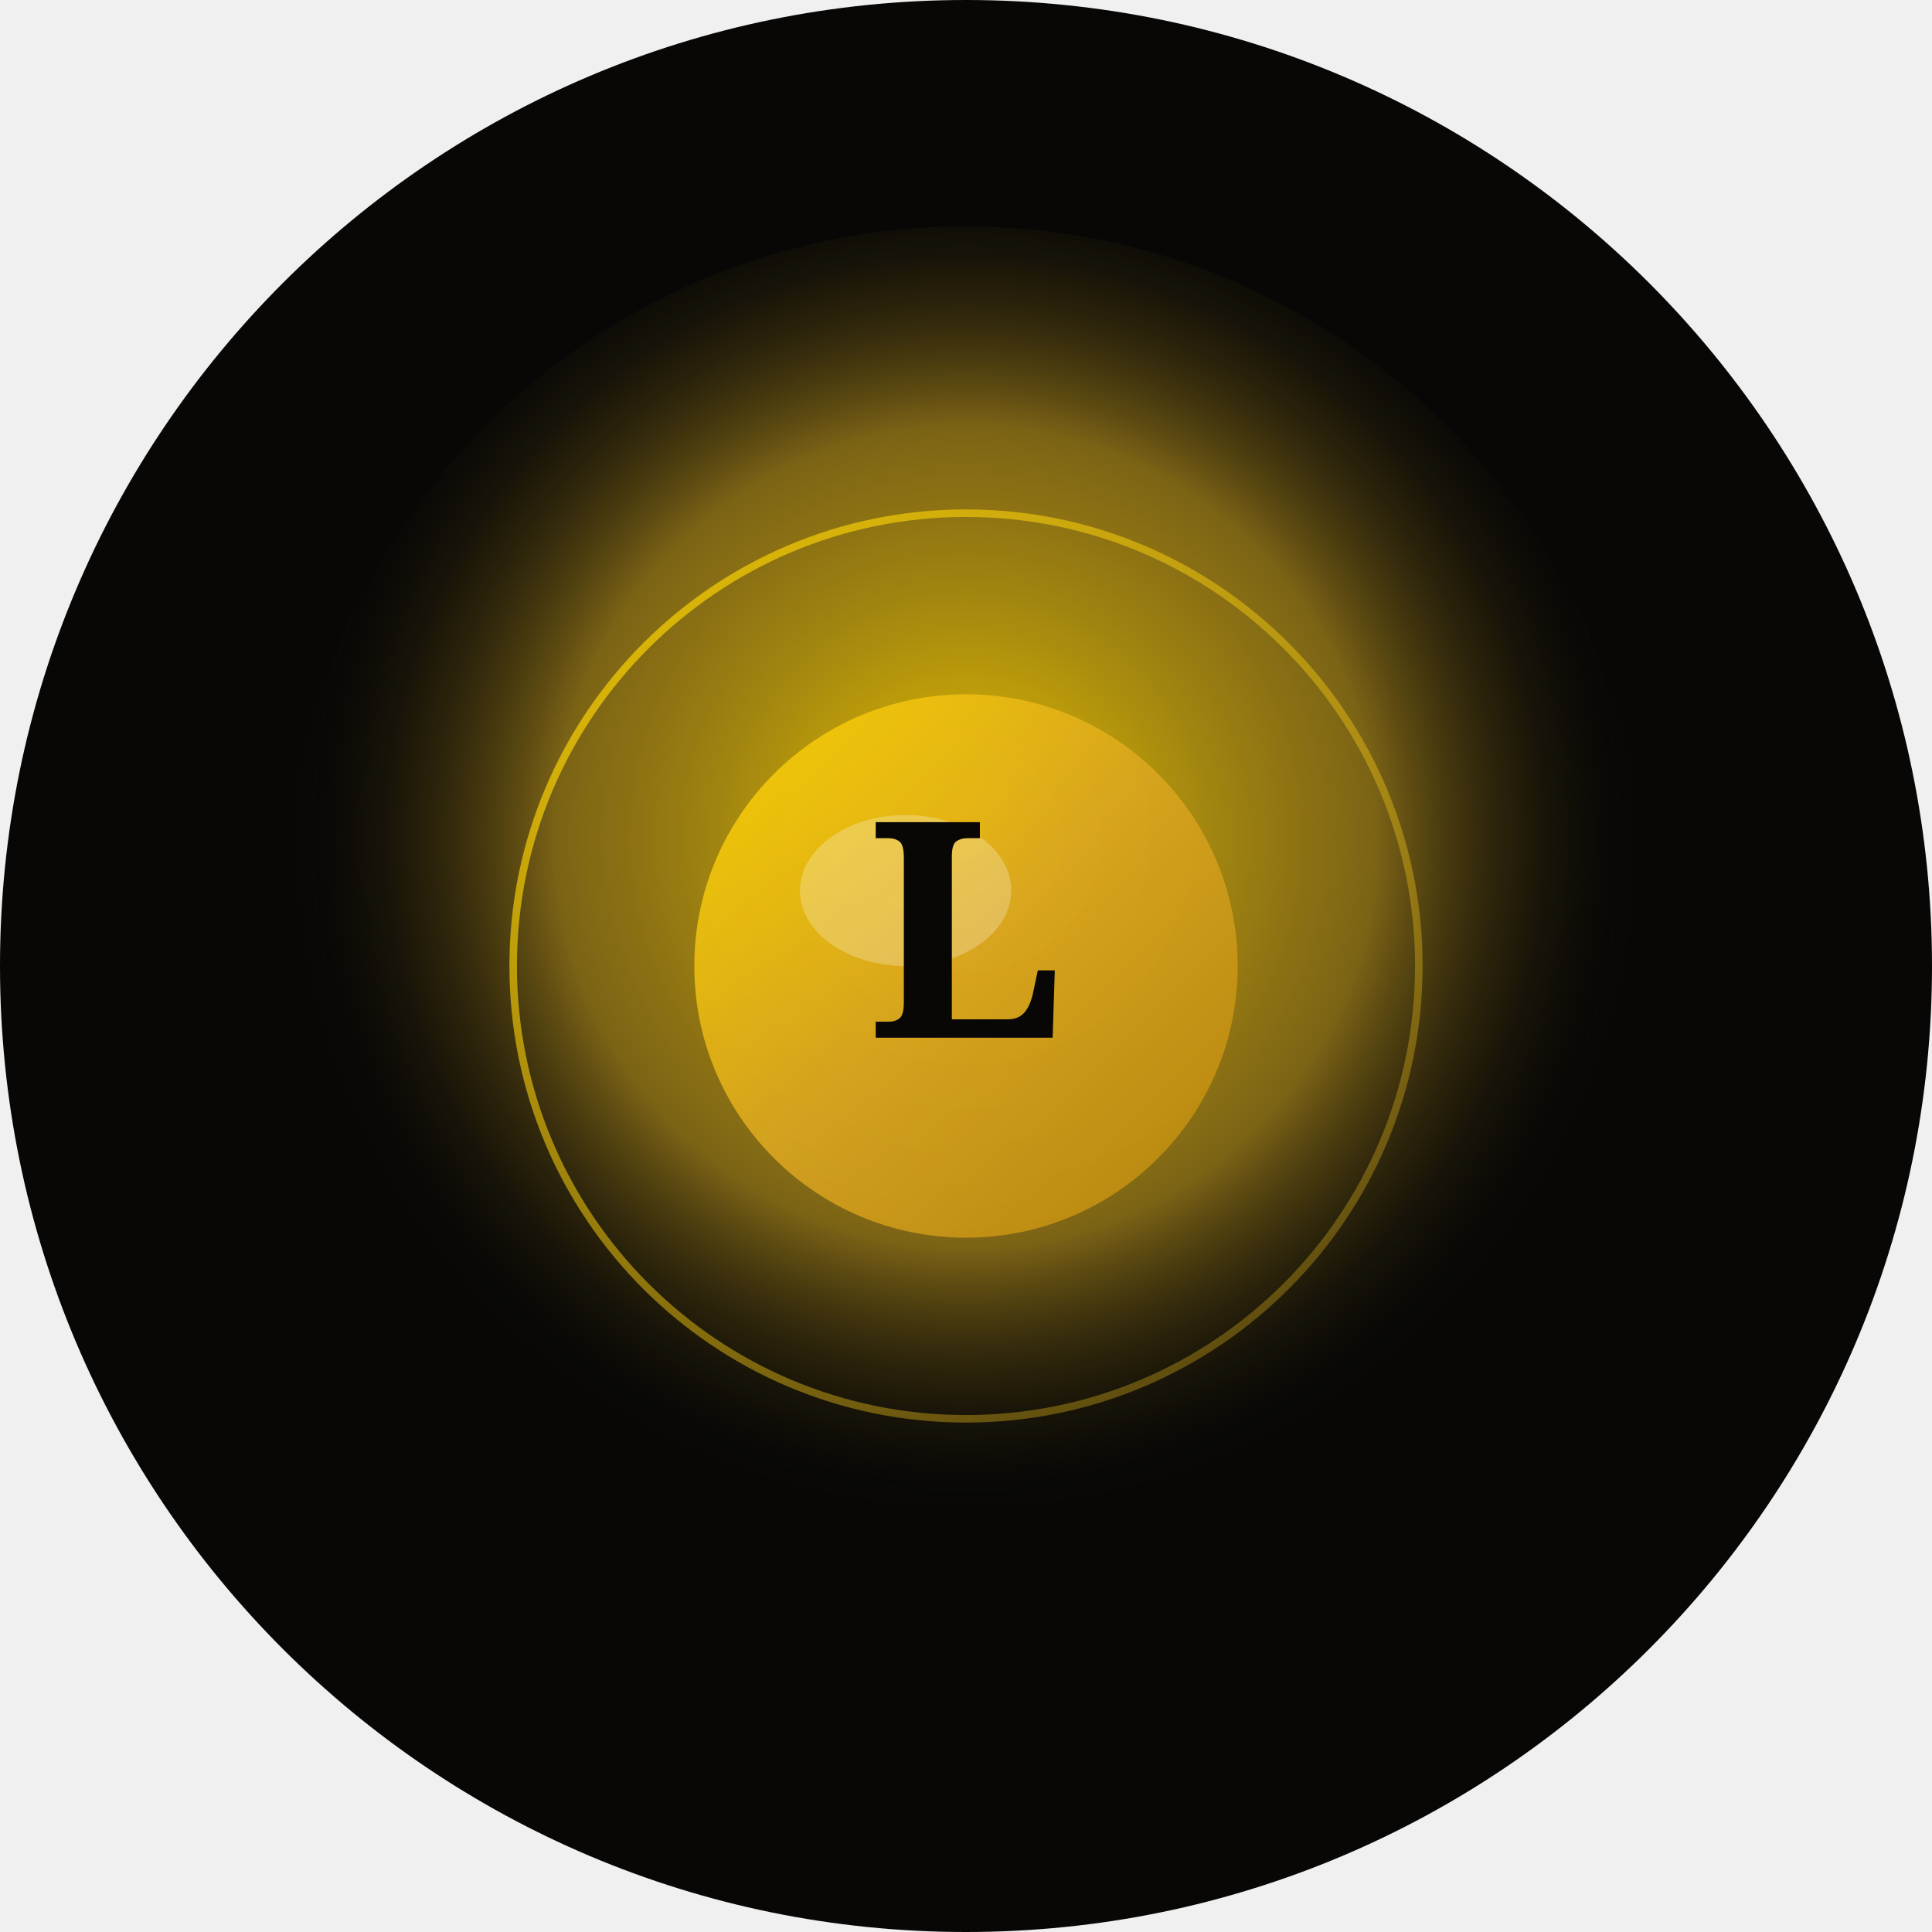
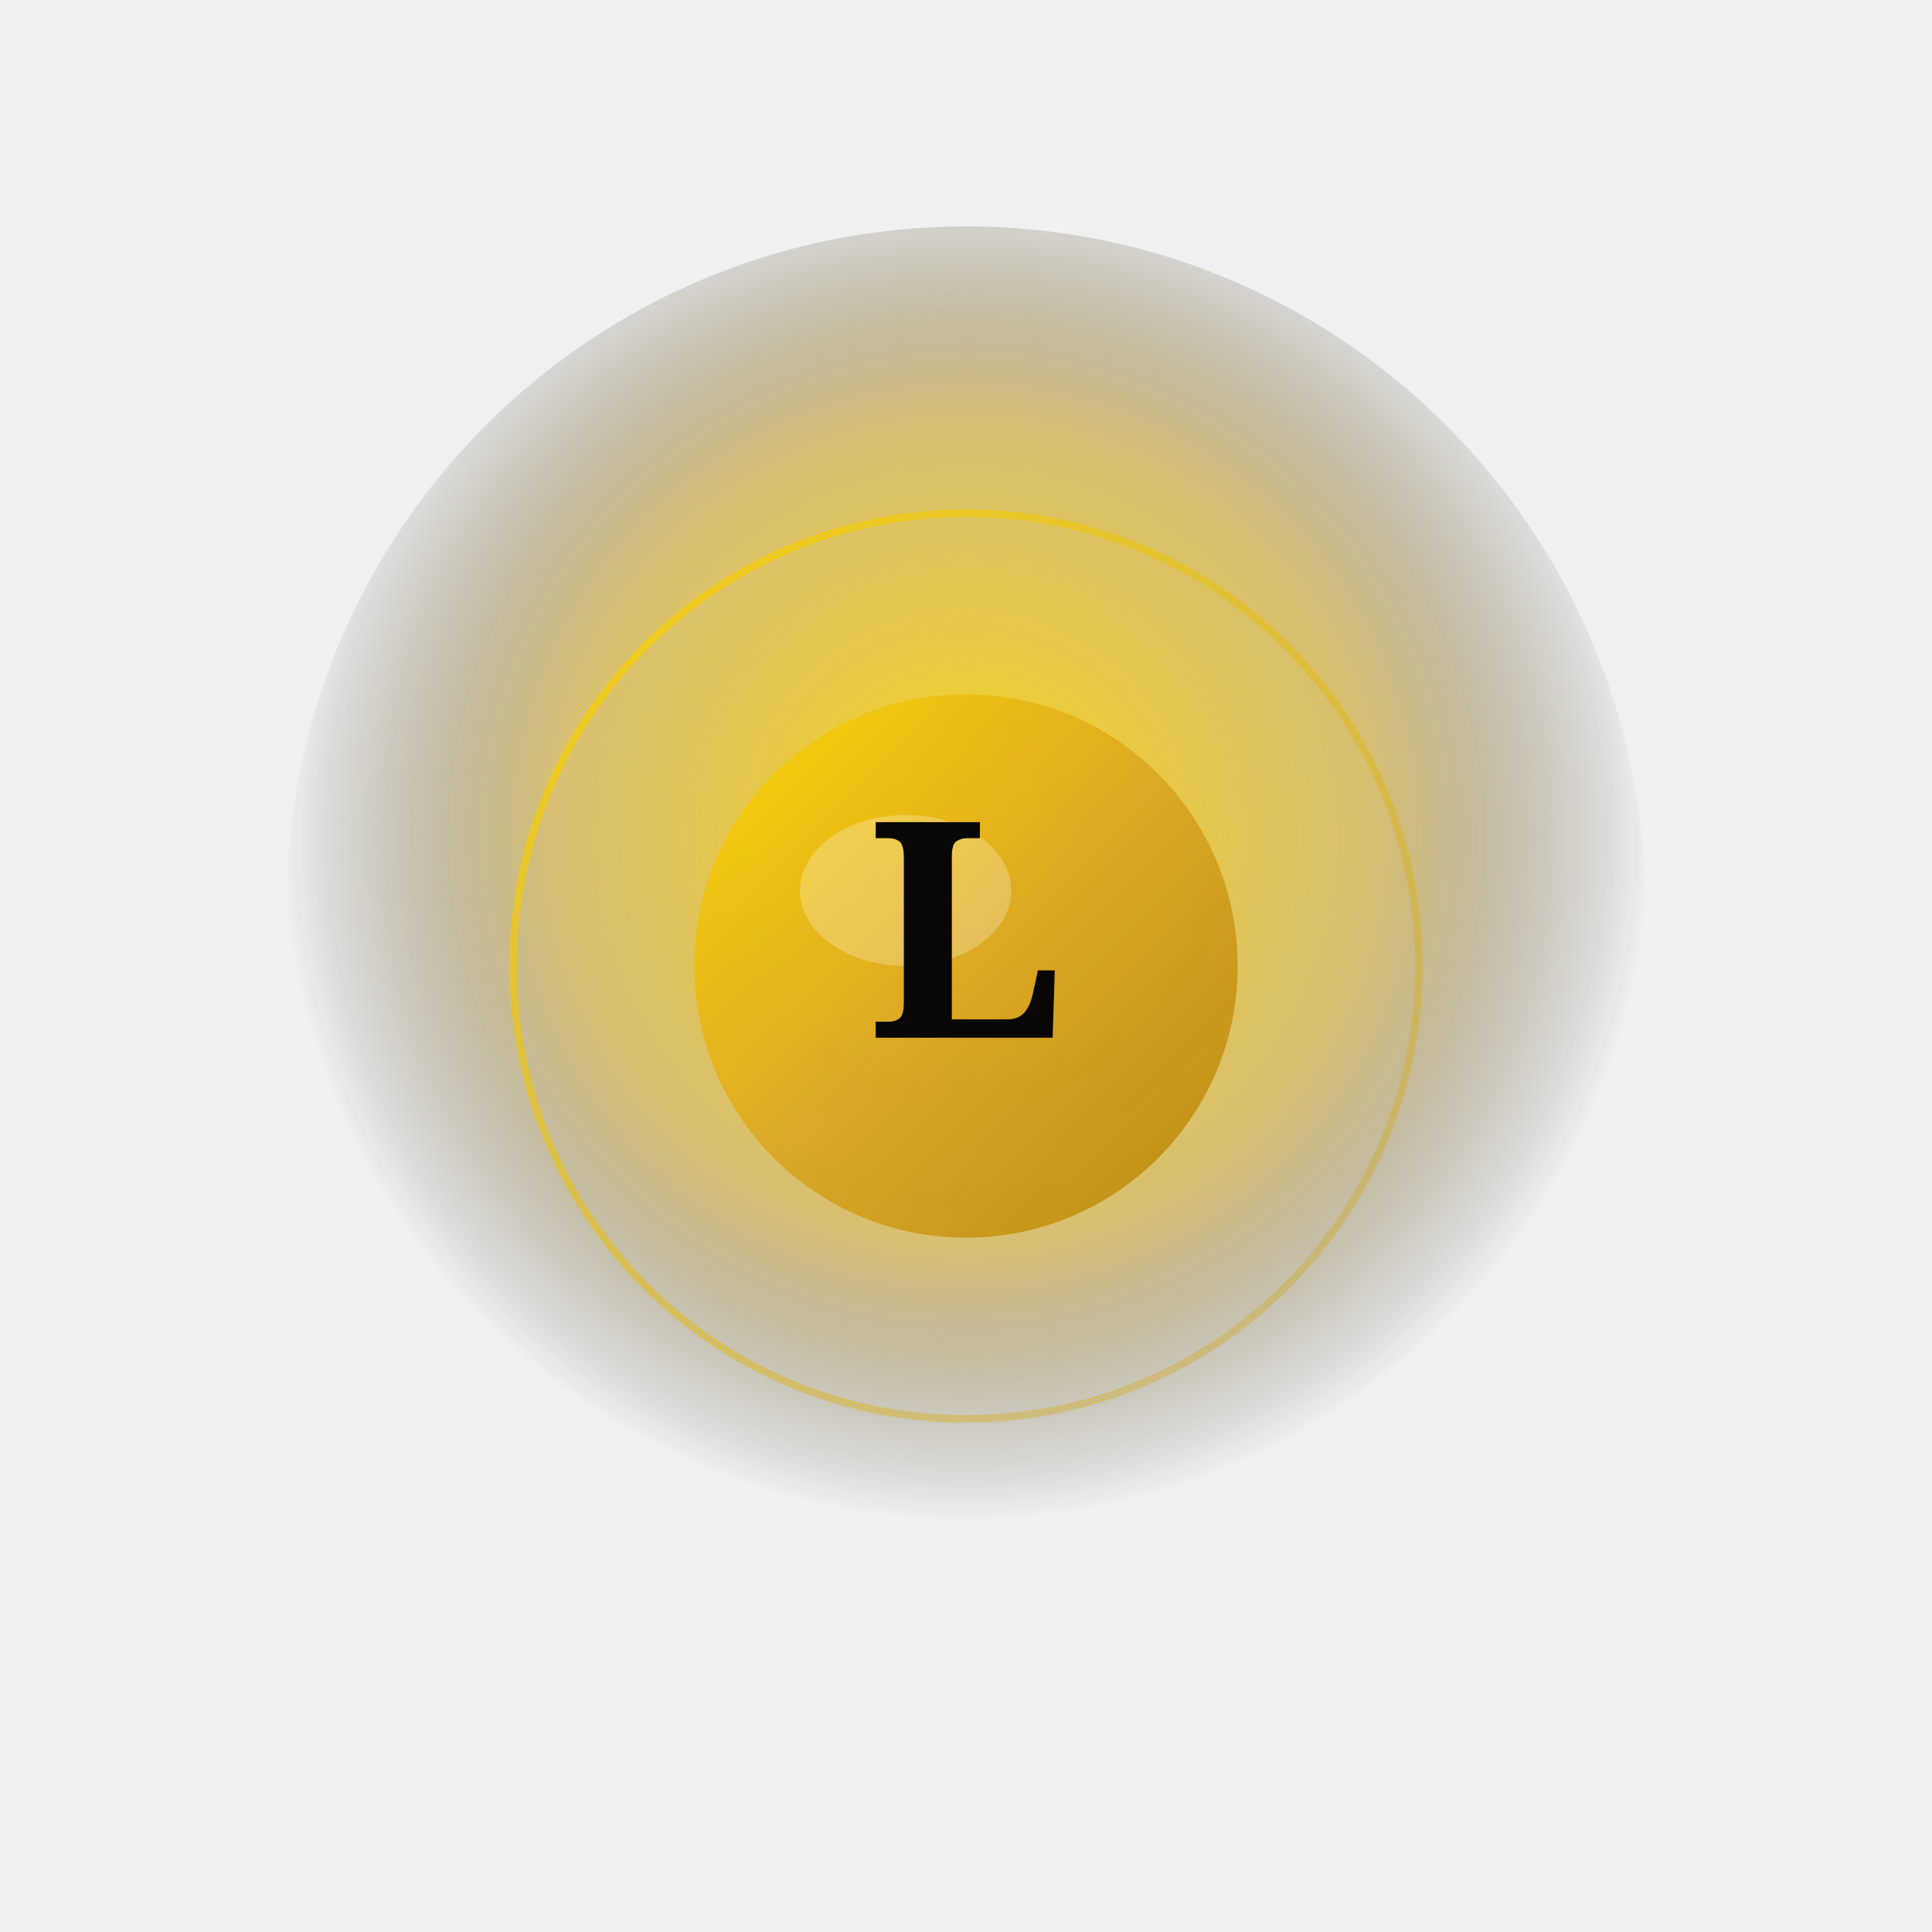
<svg xmlns="http://www.w3.org/2000/svg" viewBox="0 0 512 512">
  <defs>
    <radialGradient id="glow" cx="50%" cy="45%" r="50%">
      <stop offset="0%" stop-color="#FFD700" stop-opacity="0.9" />
      <stop offset="60%" stop-color="#C8A020" stop-opacity="0.6" />
      <stop offset="100%" stop-color="#080706" stop-opacity="0" />
    </radialGradient>
    <linearGradient id="orb" x1="0%" y1="0%" x2="100%" y2="100%">
      <stop offset="0%" stop-color="#FFD700" />
      <stop offset="50%" stop-color="#DAA520" />
      <stop offset="100%" stop-color="#B8860B" />
    </linearGradient>
    <linearGradient id="ring" x1="0%" y1="0%" x2="100%" y2="100%">
      <stop offset="0%" stop-color="#FFD700" stop-opacity="0.8" />
      <stop offset="100%" stop-color="#C8A020" stop-opacity="0.3" />
    </linearGradient>
  </defs>
-   <circle cx="256" cy="256" r="256" fill="#080706" />
  <circle cx="256" cy="240" r="180" fill="url(#glow)" />
  <circle cx="256" cy="256" r="120" fill="none" stroke="url(#ring)" stroke-width="2" />
  <circle cx="256" cy="256" r="72" fill="url(#orb)" opacity="0.9" />
  <ellipse cx="240" cy="236" rx="28" ry="20" fill="white" opacity="0.25" />
  <text x="256" y="275" text-anchor="middle" font-family="Georgia, serif" font-size="80" font-weight="600" fill="#080706" letter-spacing="-2">L</text>
</svg>
